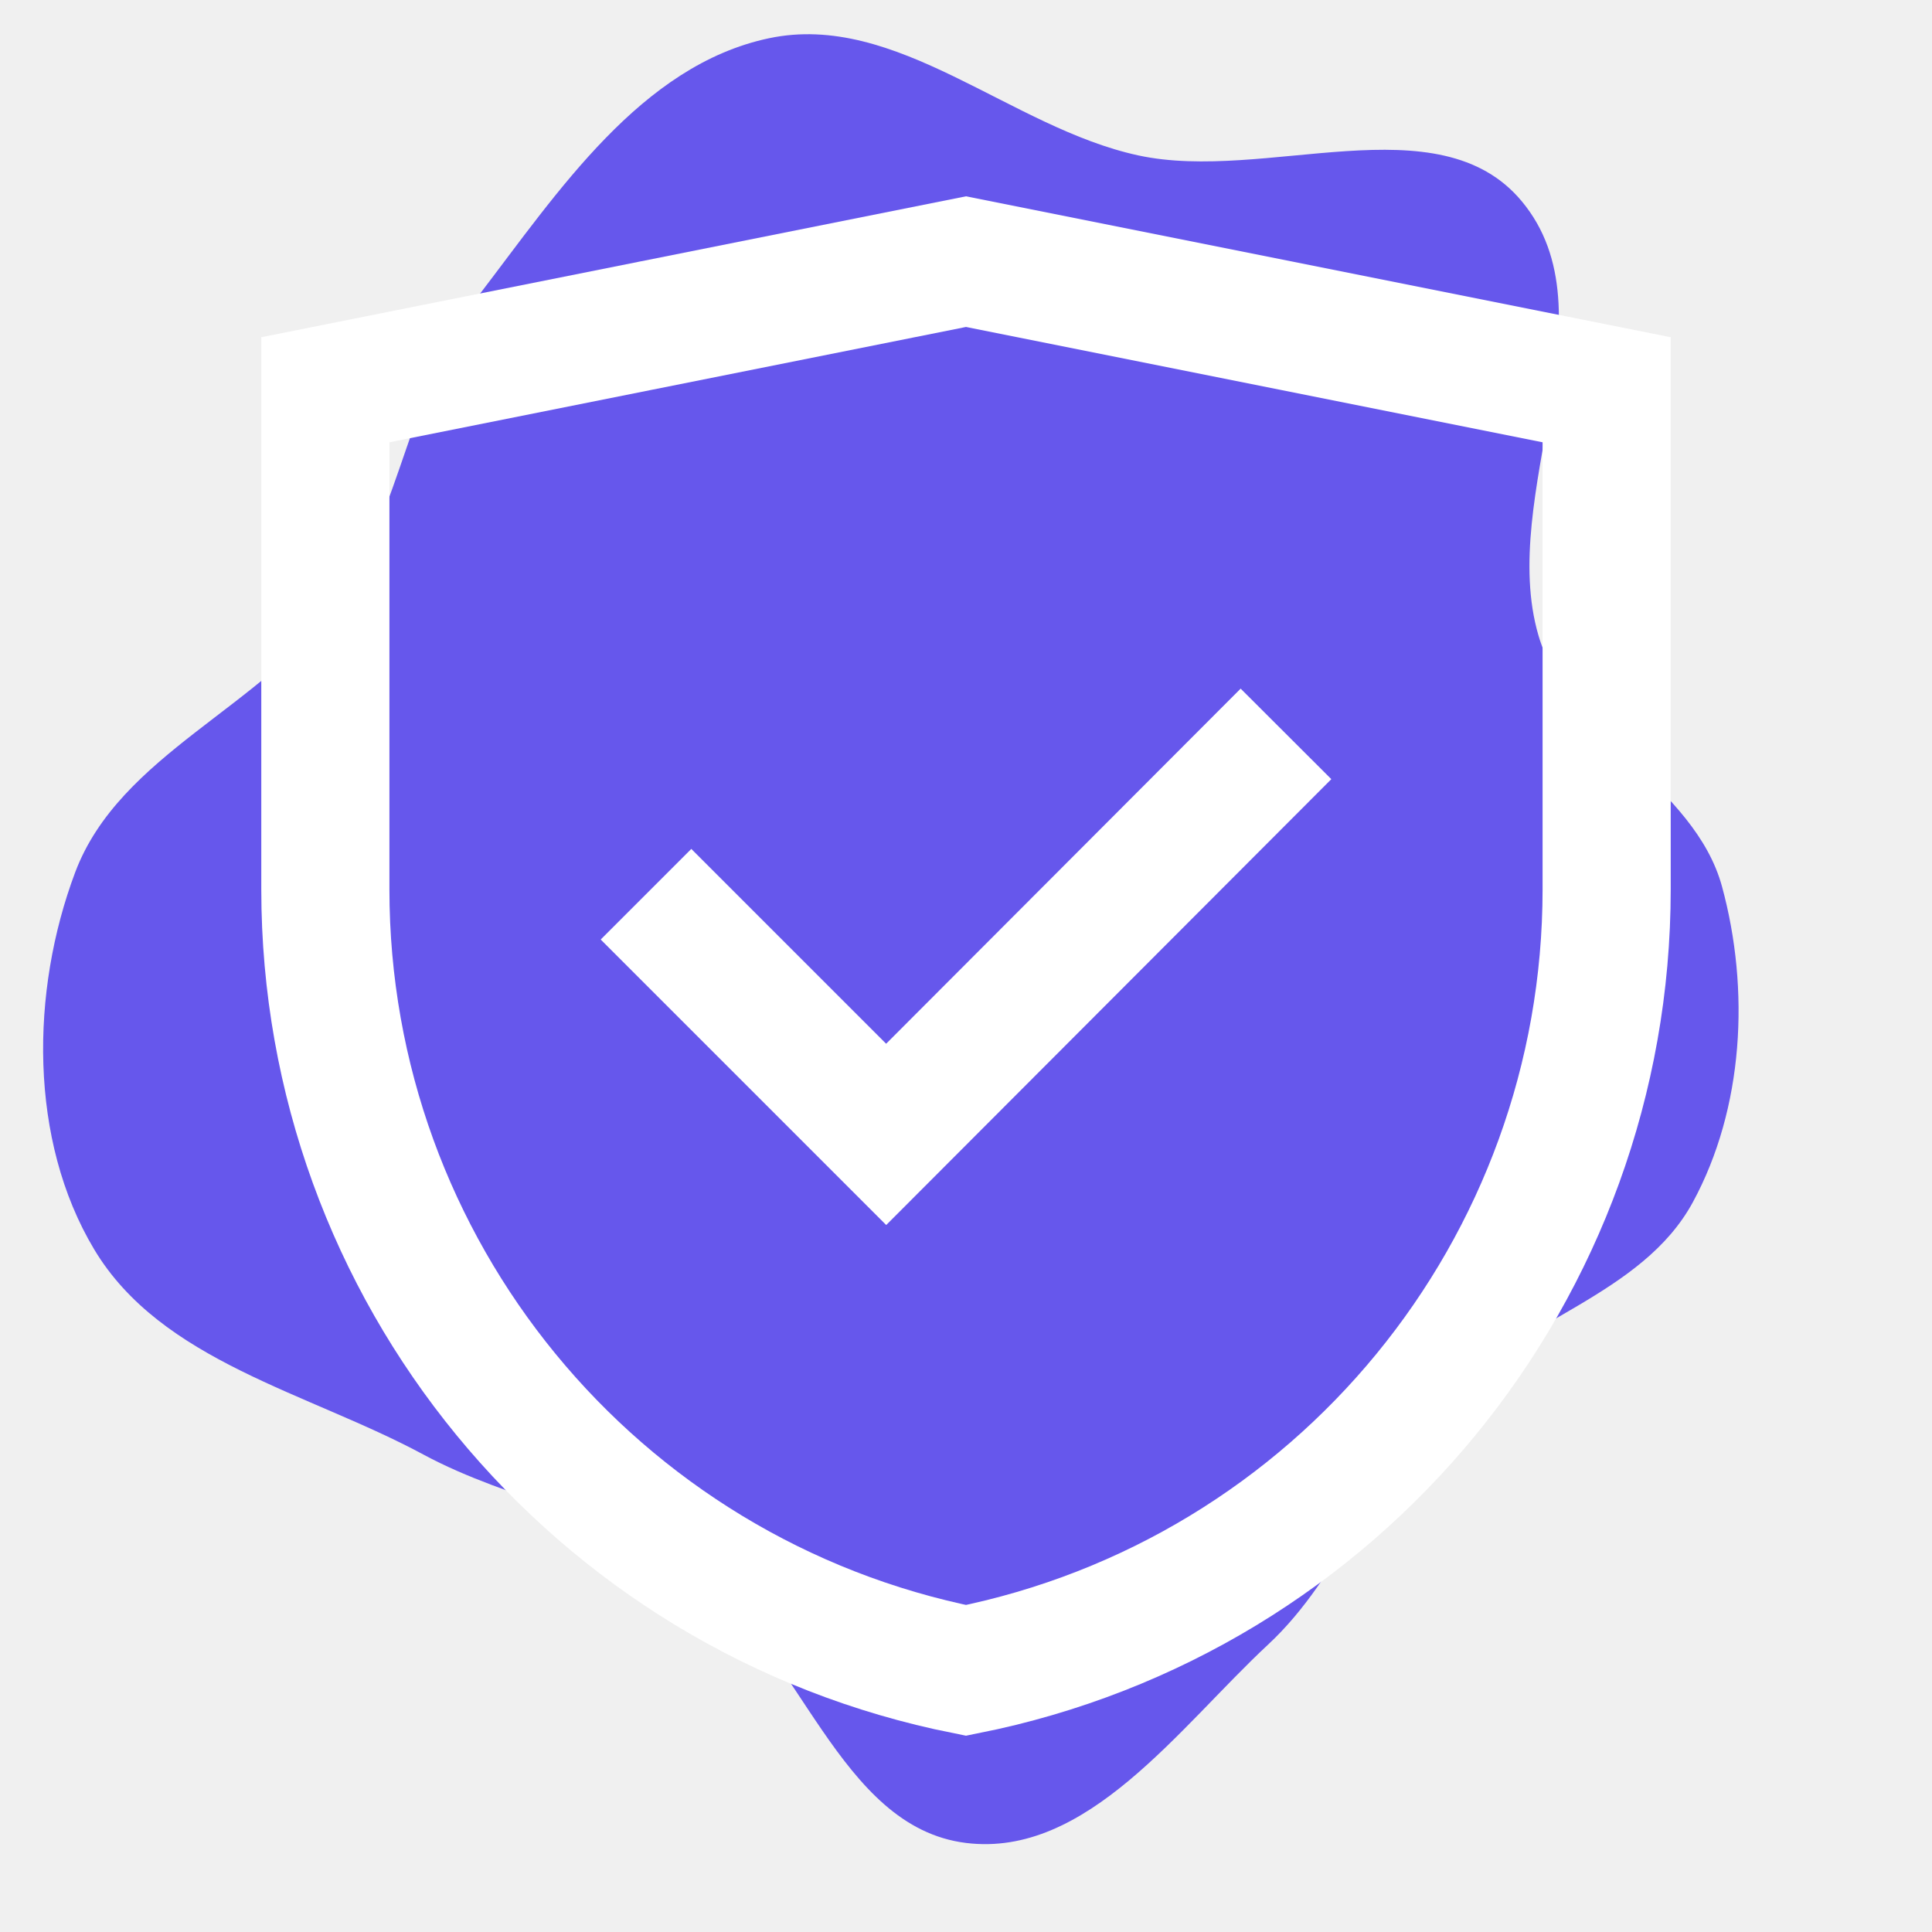
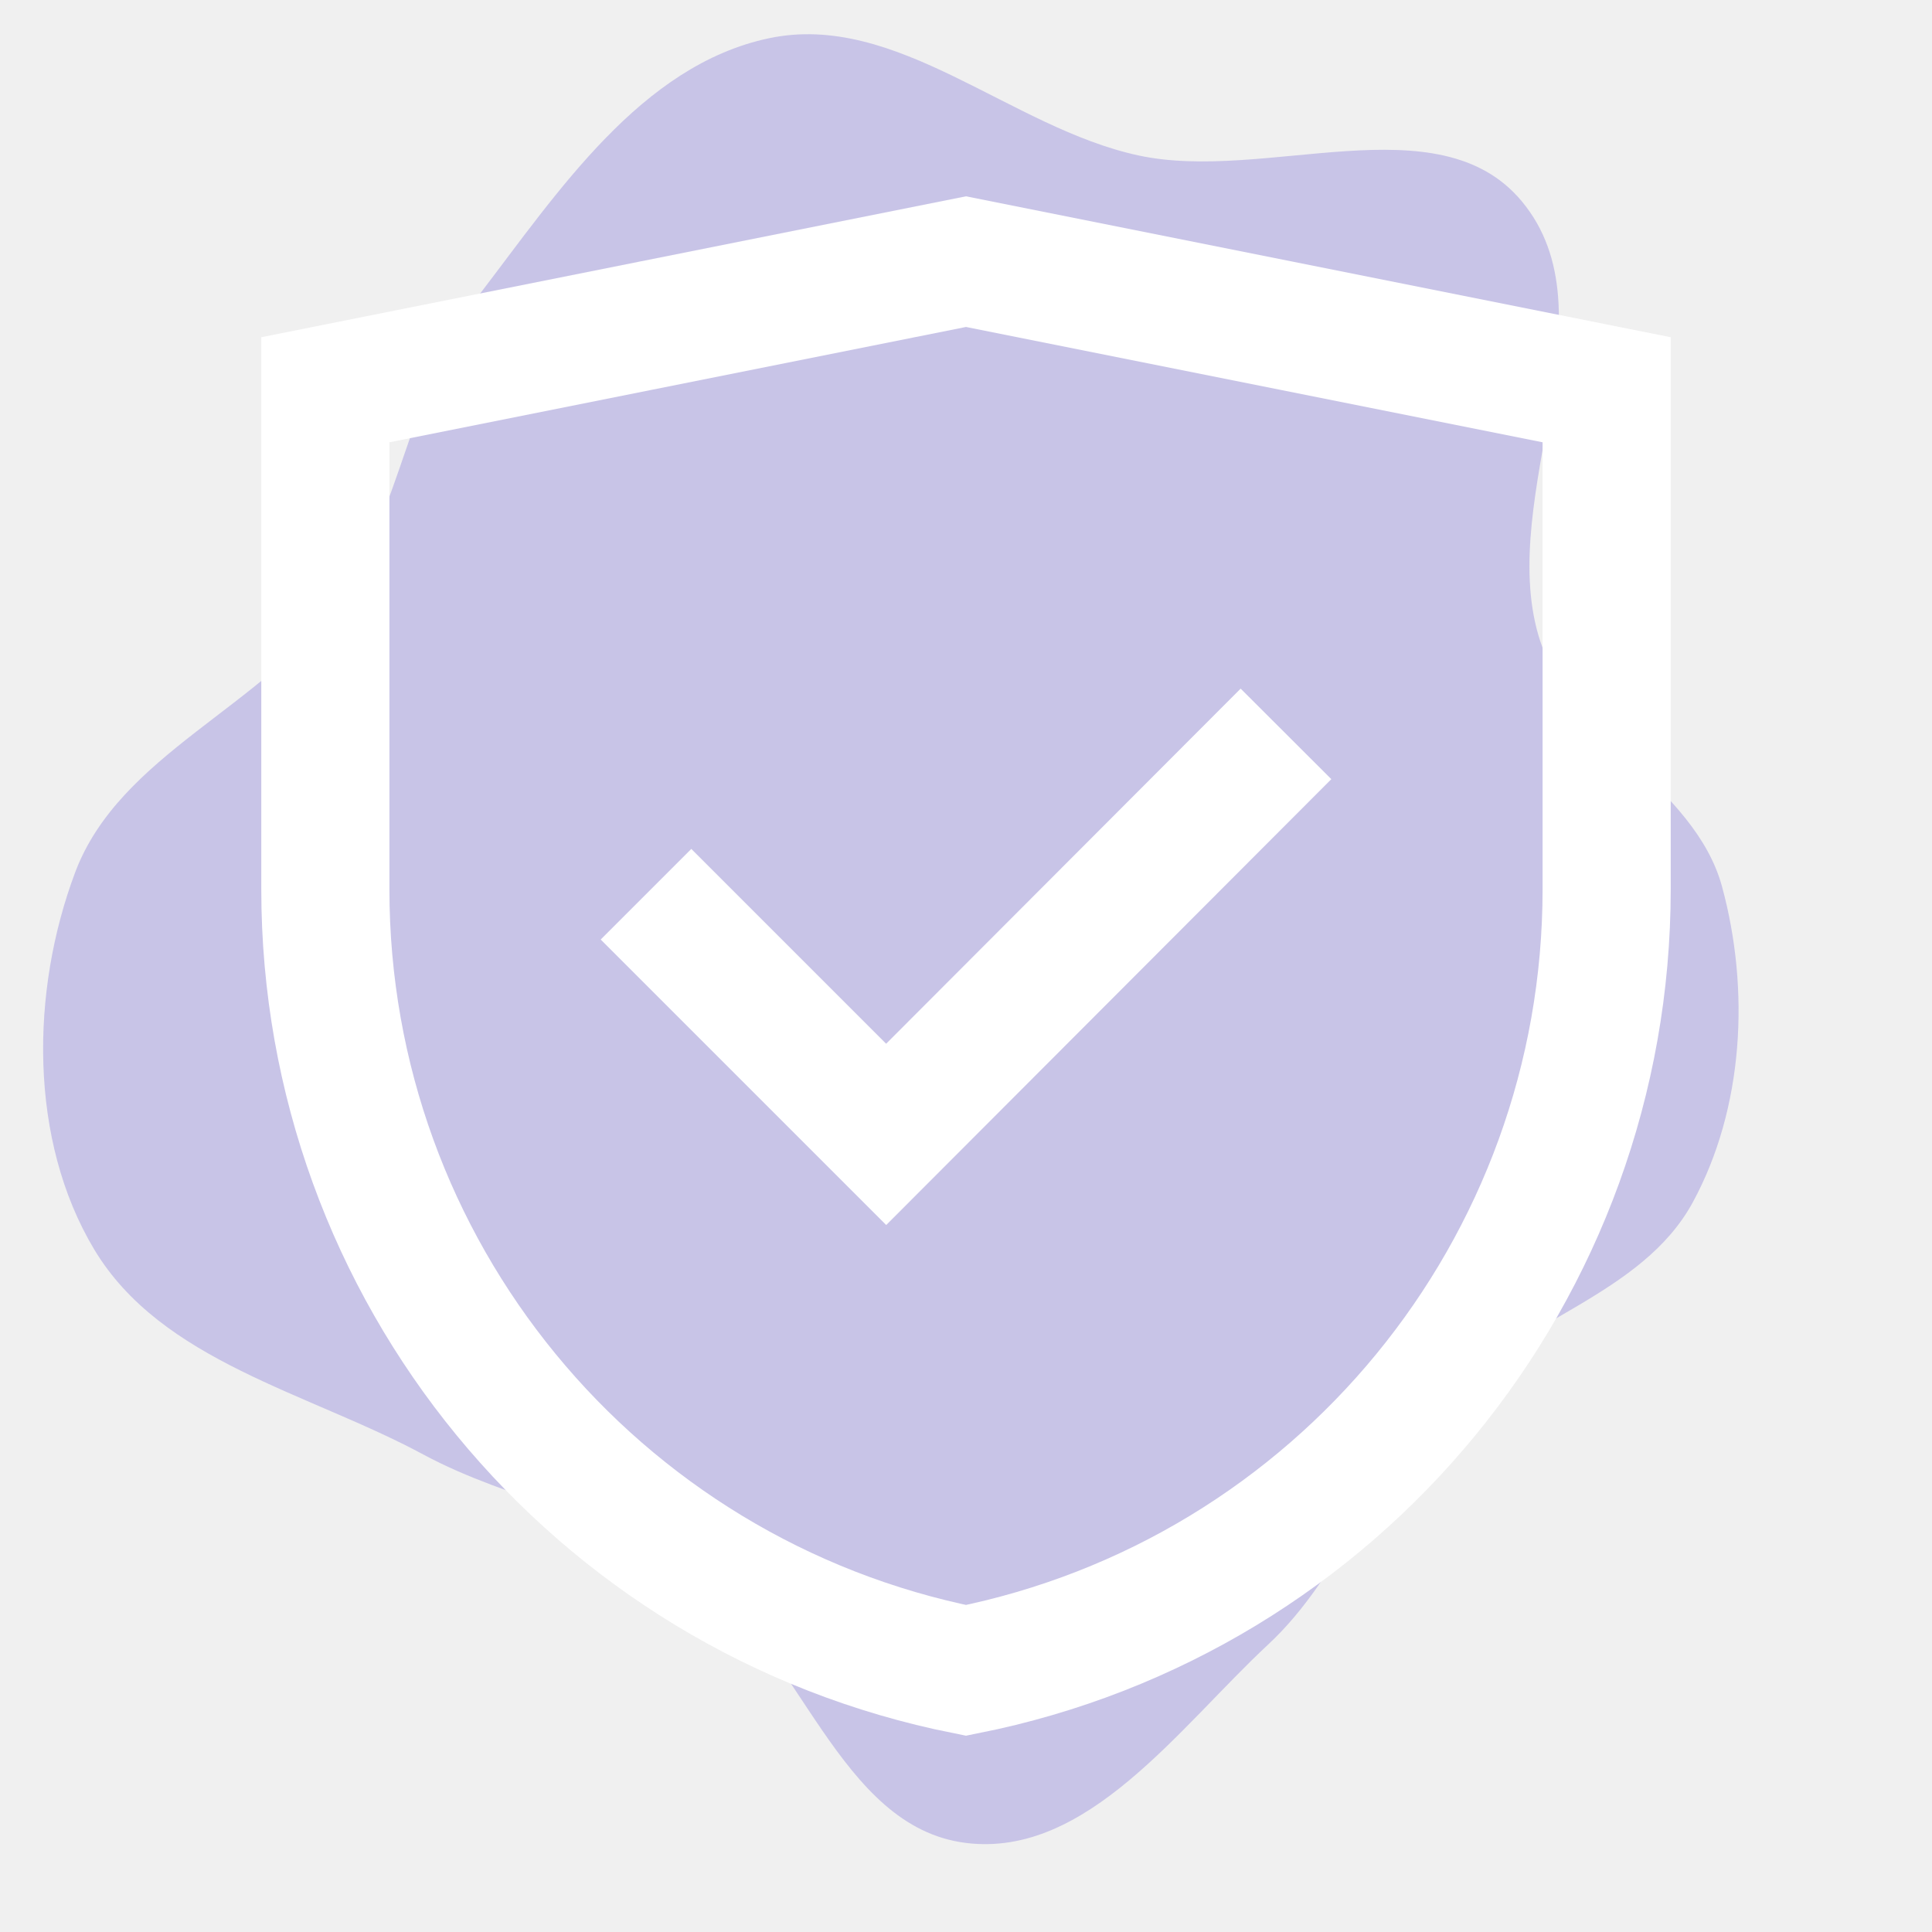
<svg xmlns="http://www.w3.org/2000/svg" viewBox="-2.4 -2.4 28.80 28.80" id="Layer_1" data-name="Layer 1" fill="#000000">
  <g id="SVGRepo_bgCarrier" stroke-width="0">
-     <path transform="translate(-2.4, -2.4), scale(0.9)" d="M16,30.525C18.002,30.774,19.527,28.614,21.004,27.239C22.246,26.083,22.756,24.366,23.932,23.142C25.151,21.871,27.199,21.459,28.039,19.912C28.883,18.357,28.987,16.391,28.522,14.684C28.065,13.009,25.969,12.192,25.482,10.526C24.801,8.197,26.757,5.196,25.204,3.332C23.824,1.676,20.96,3.03,18.854,2.574C16.739,2.117,14.85,0.185,12.734,0.634C10.618,1.083,9.244,3.174,7.93,4.892C6.782,6.394,6.667,8.437,5.584,9.986C4.381,11.705,1.983,12.486,1.245,14.449C0.504,16.421,0.477,18.884,1.559,20.692C2.671,22.551,5.106,23.064,7.013,24.092C8.473,24.878,10.173,25.095,11.521,26.06C13.254,27.3,13.885,30.262,16,30.525" fill="#6657EC" strokewidth="0" />
+     <path transform="translate(-2.4, -2.4), scale(0.9)" d="M16,30.525C18.002,30.774,19.527,28.614,21.004,27.239C22.246,26.083,22.756,24.366,23.932,23.142C25.151,21.871,27.199,21.459,28.039,19.912C28.883,18.357,28.987,16.391,28.522,14.684C28.065,13.009,25.969,12.192,25.482,10.526C24.801,8.197,26.757,5.196,25.204,3.332C23.824,1.676,20.96,3.03,18.854,2.574C16.739,2.117,14.85,0.185,12.734,0.634C10.618,1.083,9.244,3.174,7.93,4.892C6.782,6.394,6.667,8.437,5.584,9.986C4.381,11.705,1.983,12.486,1.245,14.449C0.504,16.421,0.477,18.884,1.559,20.692C2.671,22.551,5.106,23.064,7.013,24.092C8.473,24.878,10.173,25.095,11.521,26.06C13.254,27.3,13.885,30.262,16,30.525" fill="rgba(40, 22, 199, 0.2)" strokewidth="0" />
  </g>
  <g id="SVGRepo_tracerCarrier" stroke-linecap="round" stroke-linejoin="round" />
  <g id="SVGRepo_iconCarrier">
    <defs>
      <style>.cls-1{fill:none;stroke:#fff;stroke-miterlimit:10;stroke-width:1.91px;}</style>
    </defs>
    <path class="cls-1" d="M12,22.5h0A11.87,11.87,0,0,1,2.45,10.86V3.41L12,1.5l9.55,1.91v7.45A11.87,11.87,0,0,1,12,22.5Z" />
    <polyline class="cls-1" points="7.23 10.93 10.81 14.51 16.77 8.54" />
  </g>
</svg>
